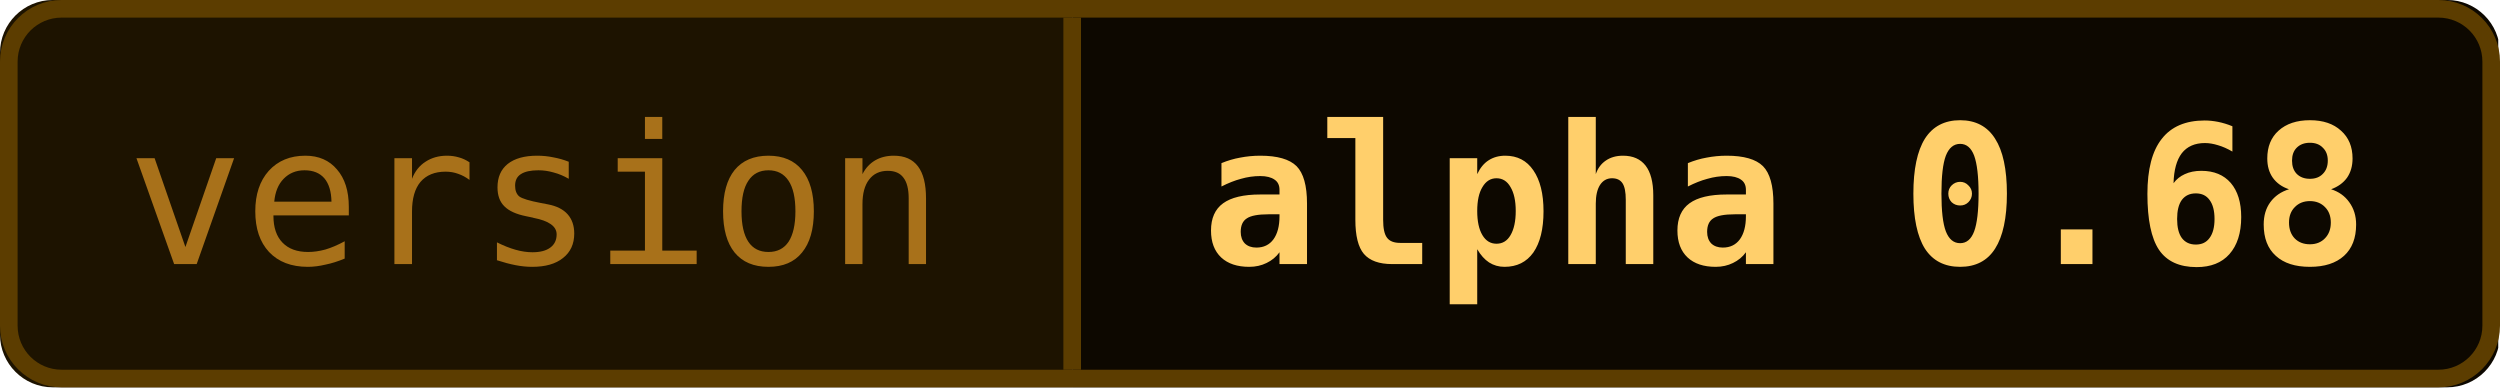
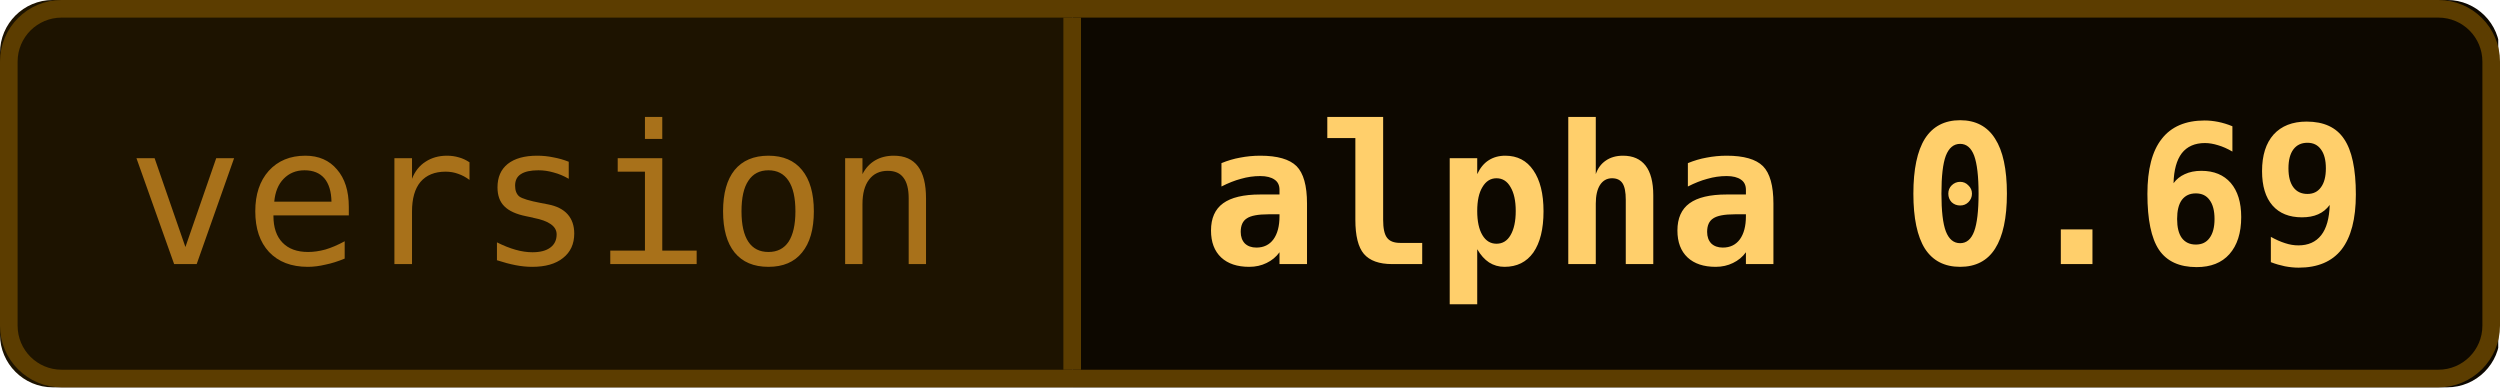
- <svg xmlns="http://www.w3.org/2000/svg" width="142" height="22" viewBox="0 0 142 22" role="img" aria-label="version : alpha 0.68">
+ <svg xmlns="http://www.w3.org/2000/svg" width="142" height="22" viewBox="0 0 142 22" role="img" aria-label="version : alpha 0.69">
  <clipPath id="r">
    <rect width="142" height="22" rx="3" />
  </clipPath>
  <g clip-path="url(#r)">
    <rect width="60.9" height="22" fill="#1d1300" />
    <rect x="60.9" width="81.0" height="22" fill="#0d0800" />
  </g>
  <rect x=".5" y=".5" width="141" height="21" rx="3" fill="none" stroke="#5c3d00" />
  <line x1="60.9" y1="1" x2="60.9" y2="21" stroke="#5c3d00" />
  <g text-anchor="middle" font-family="'JetBrains Mono', 'Cascadia Mono', Consolas, Menlo, 'DejaVu Sans Mono', monospace" font-size="11">
    <text x="30.4" y="15" fill="#a8711a" textLength="47" lengthAdjust="spacingAndGlyphs">version</text>
    <g class="s0">
-       <text x="101.4" y="15" fill="#ffcf6b" font-weight="700" textLength="67" lengthAdjust="spacingAndGlyphs">alpha 0.68</text>
+       <text x="101.4" y="15" fill="#ffcf6b" font-weight="700" textLength="67" lengthAdjust="spacingAndGlyphs">alpha 0.69</text>
    </g>
  </g>
</svg>
